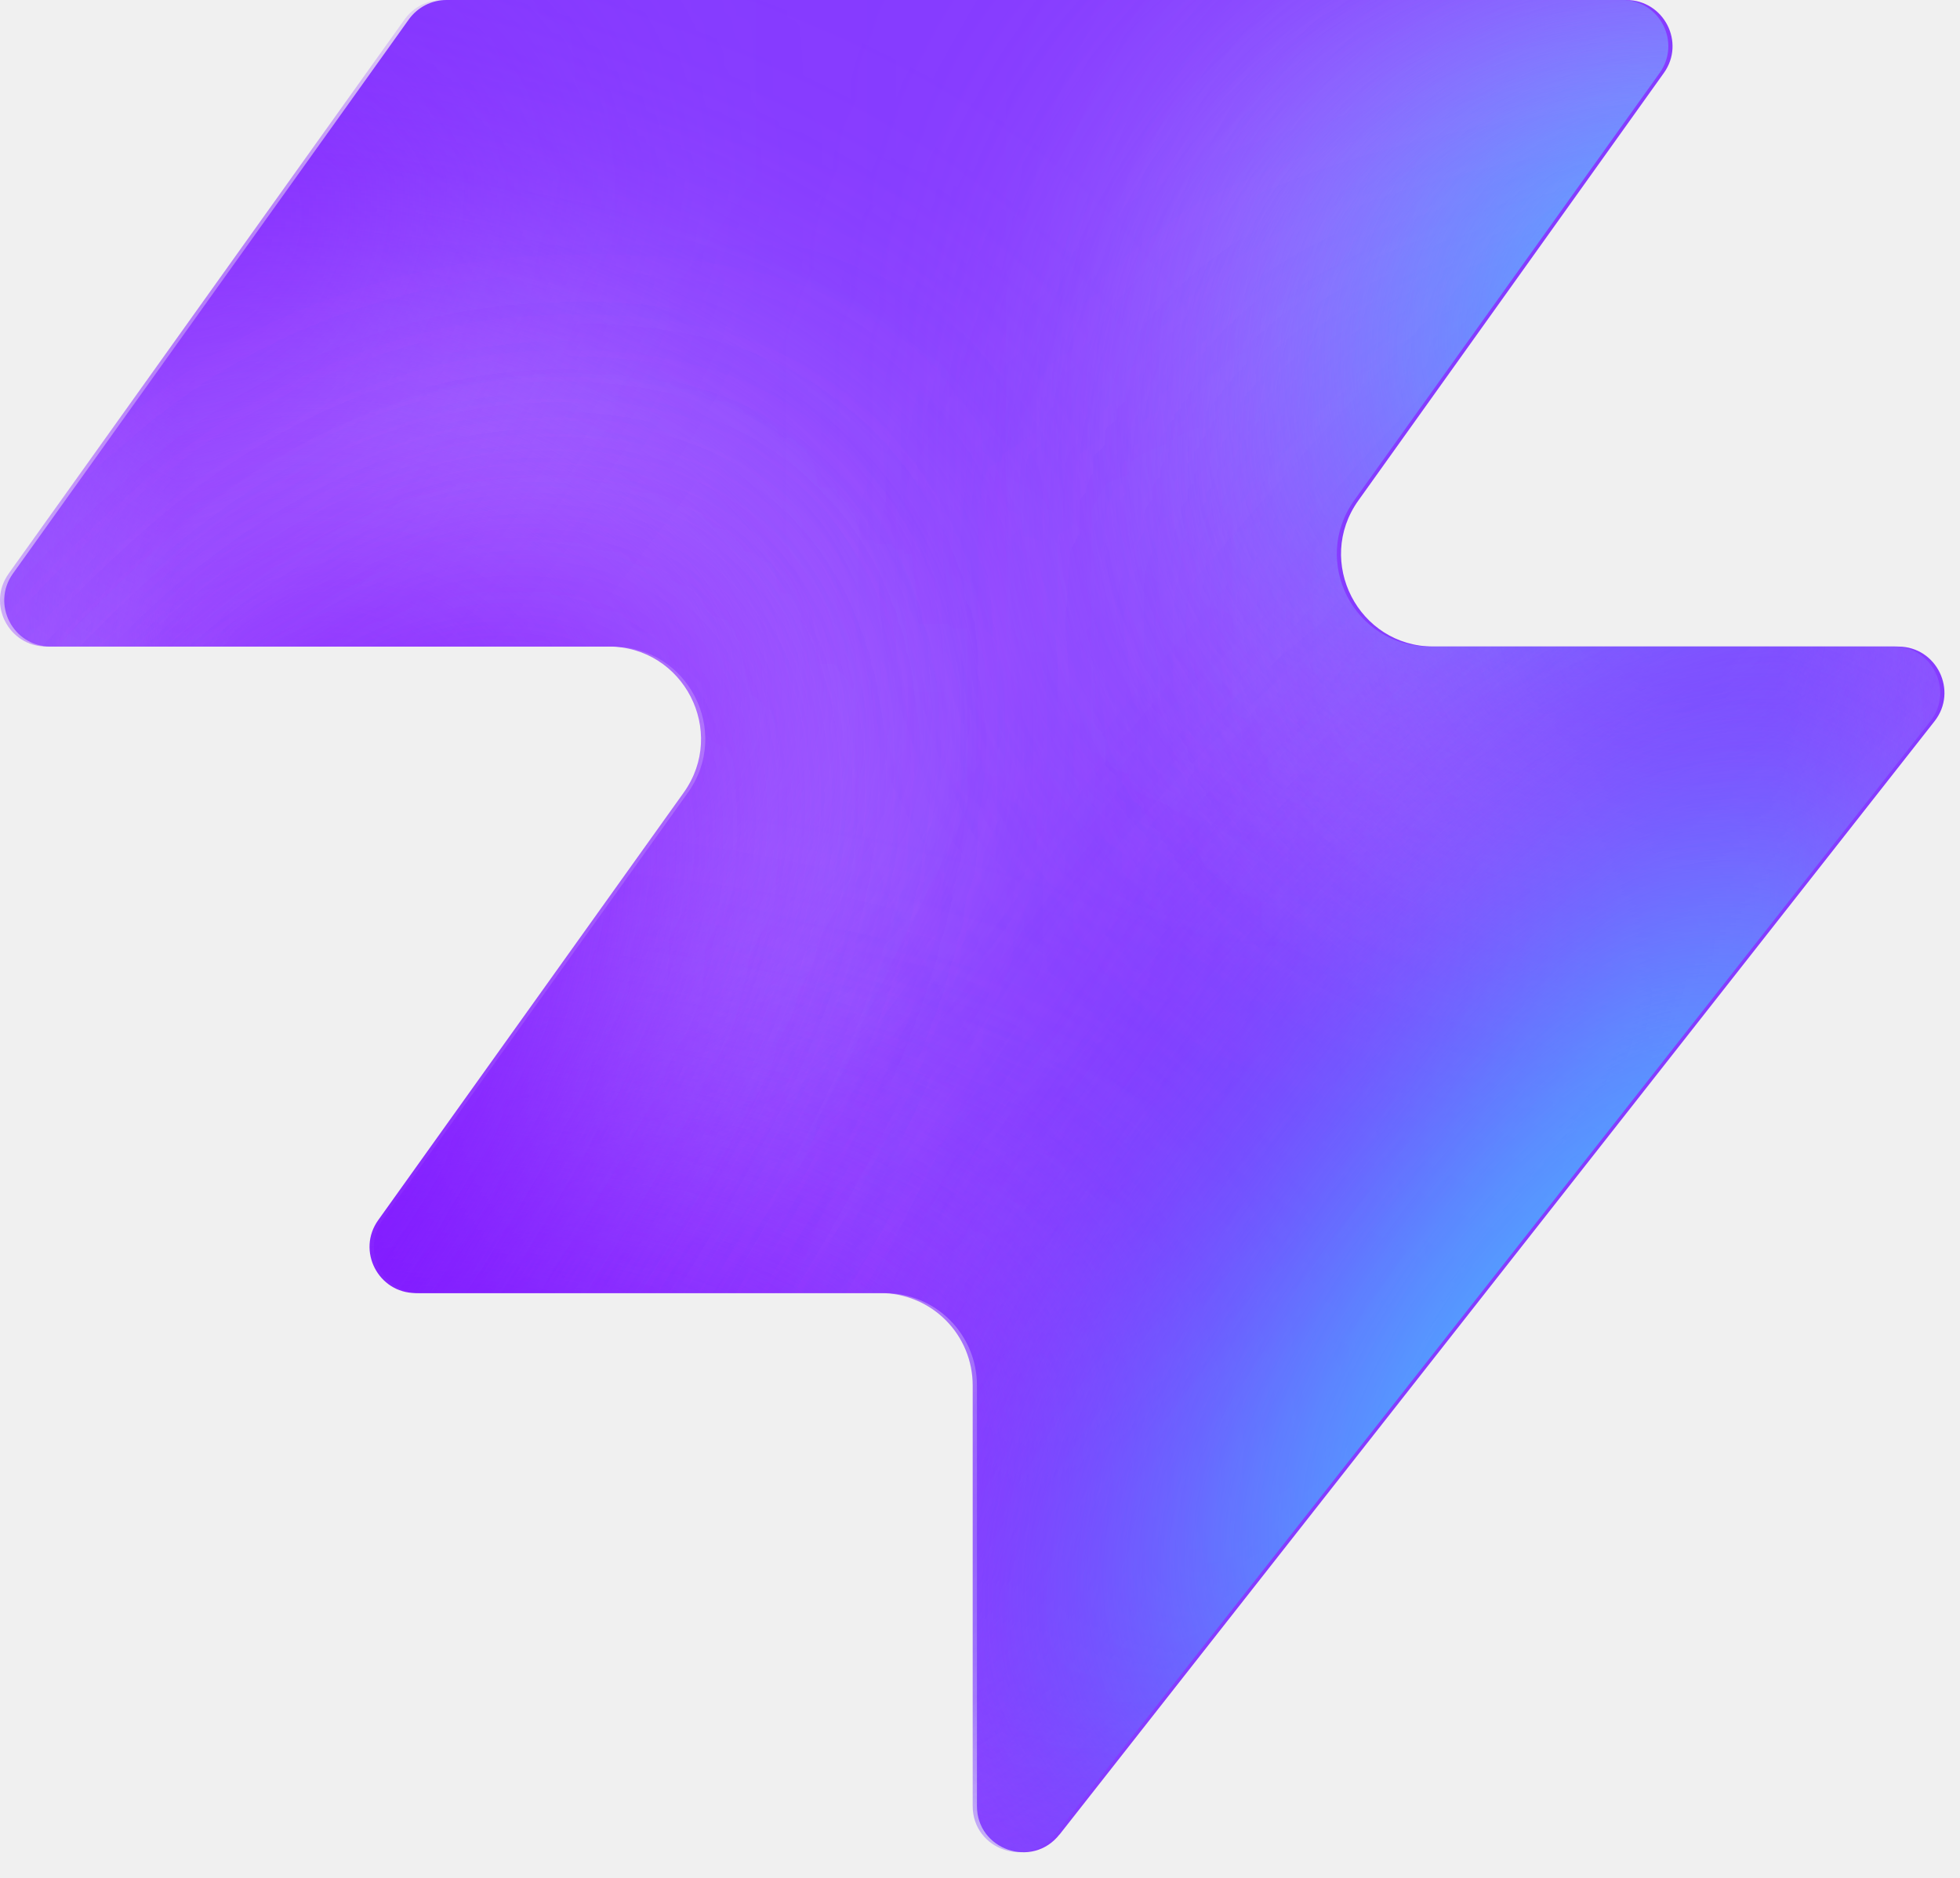
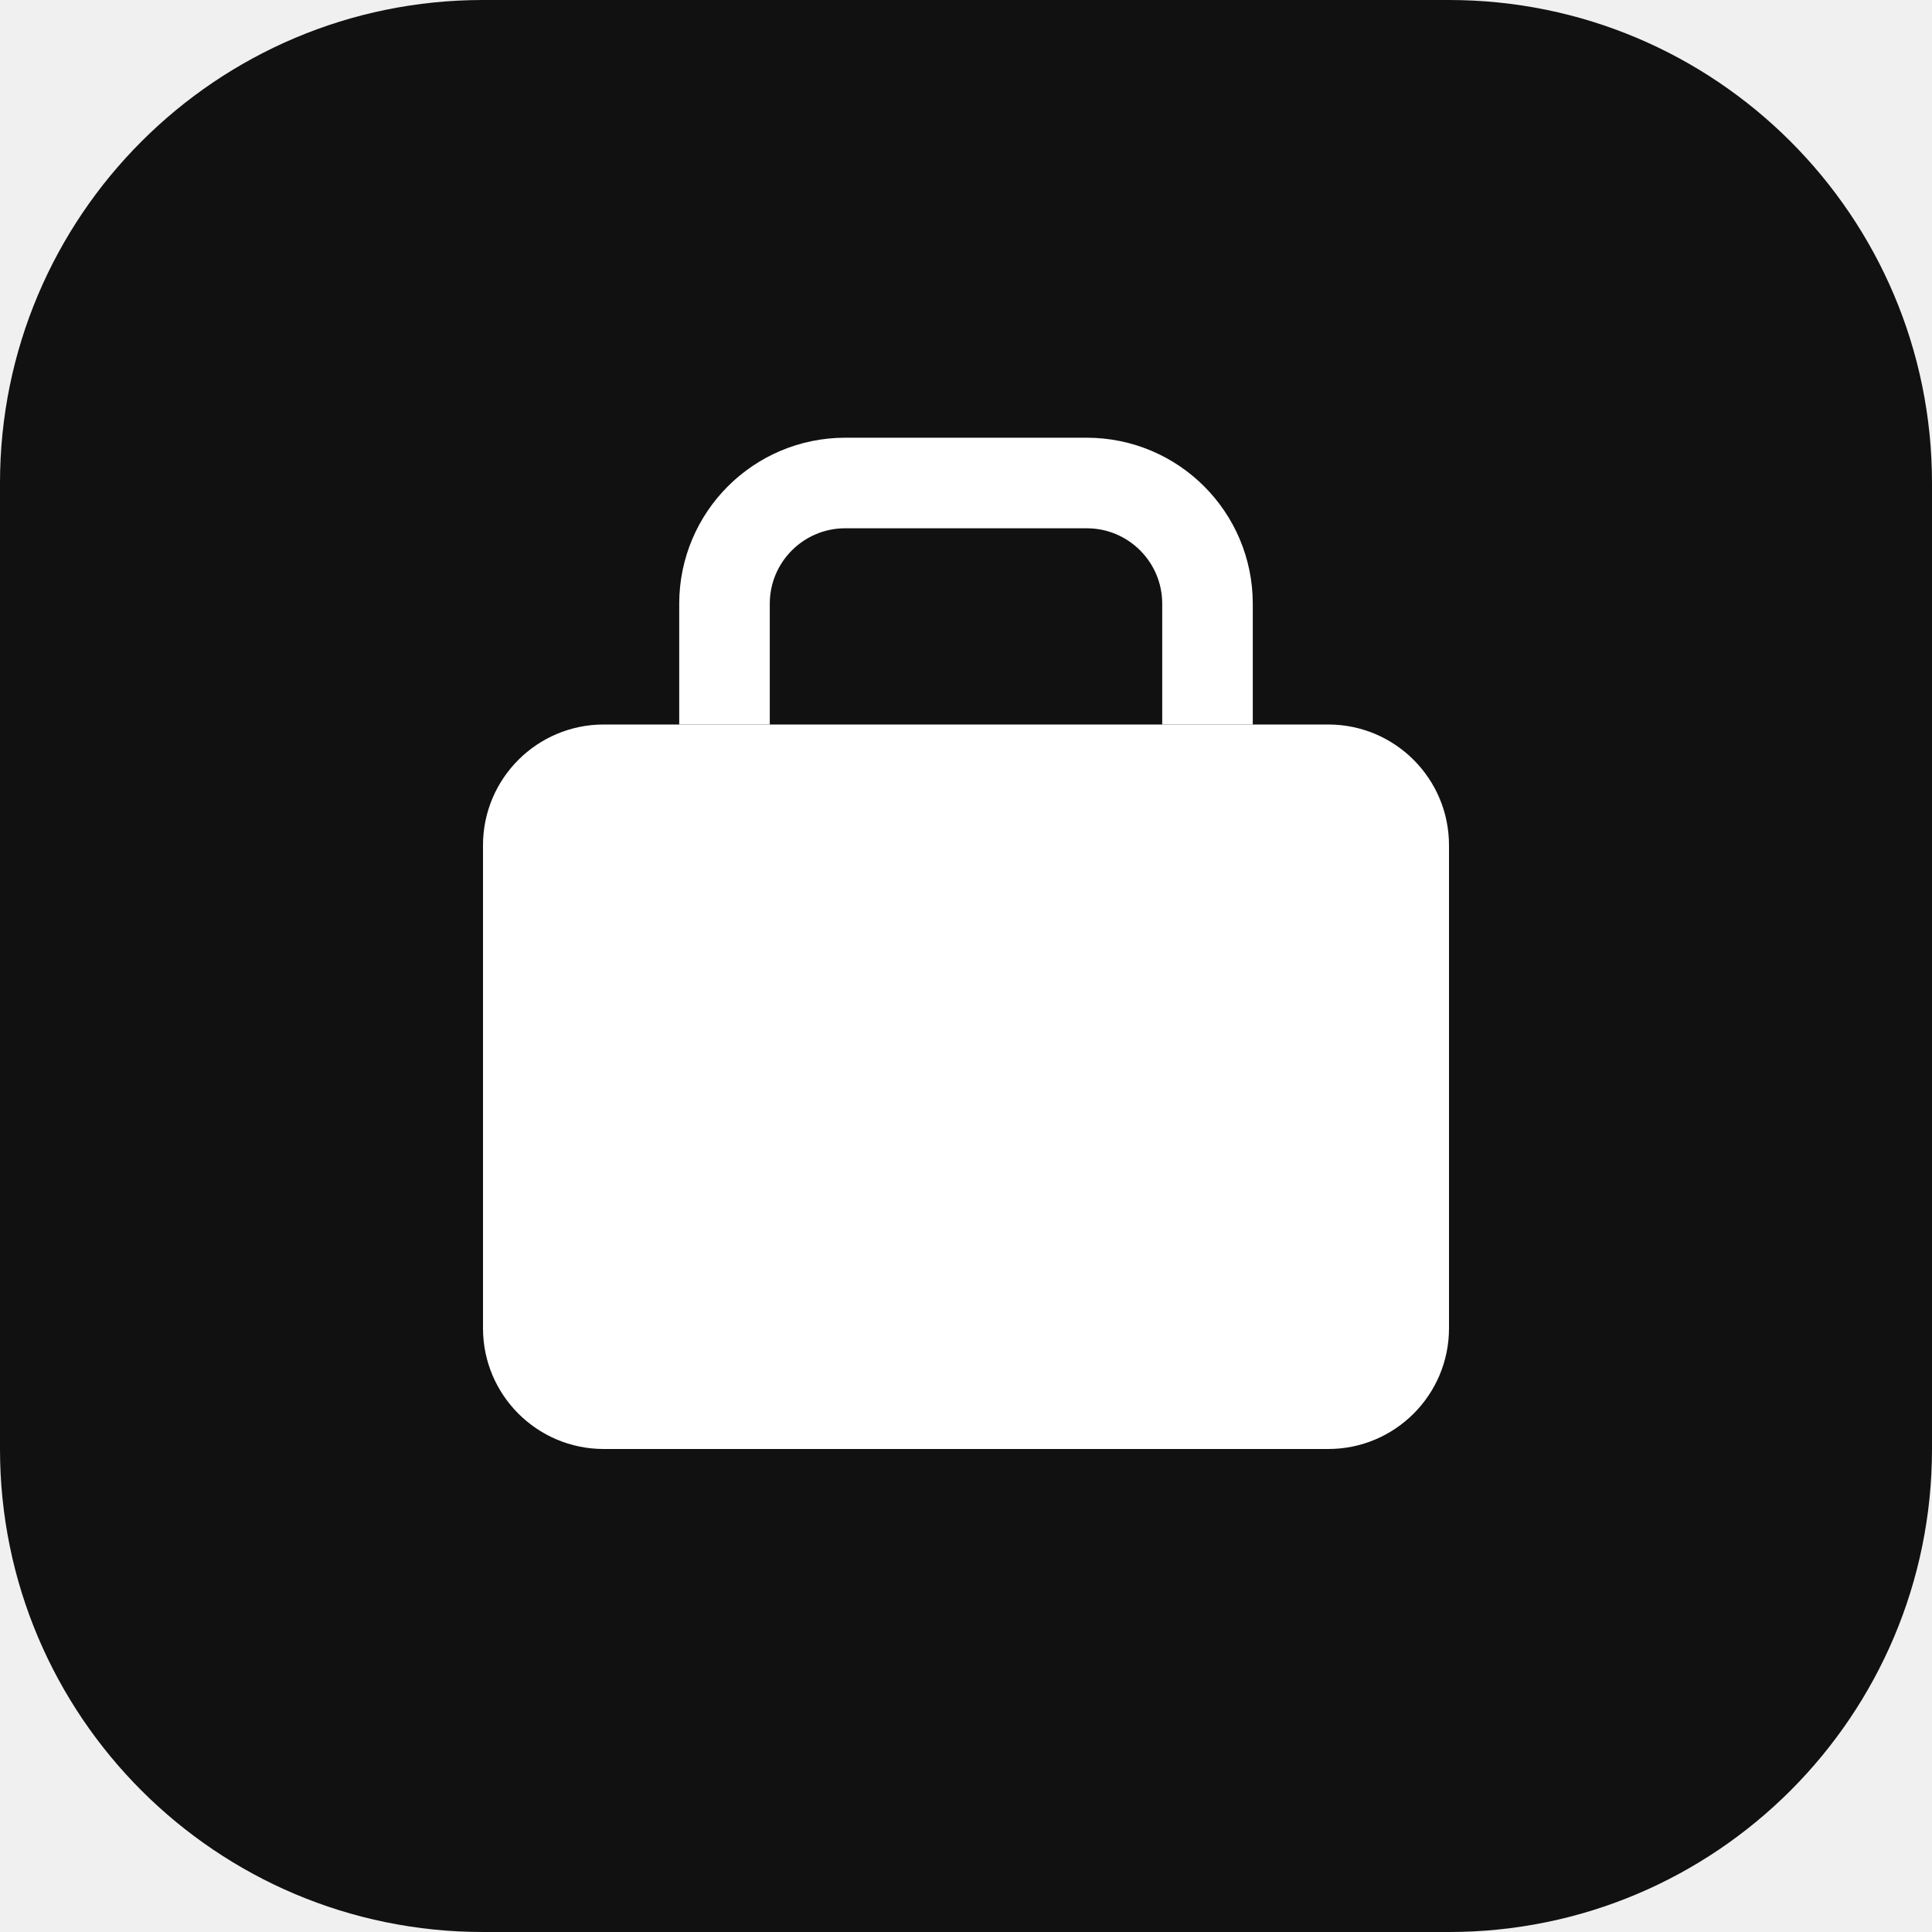
- <svg xmlns="http://www.w3.org/2000/svg" width="48" height="46" fill="none" viewBox="0 0 48 46">
-   <path fill="#863bff" d="M25.946 44.938c-.664.845-2.021.375-2.021-.698V33.937a2.26 2.26 0 0 0-2.262-2.262H10.287c-.92 0-1.456-1.04-.92-1.788l7.48-10.471c1.07-1.497 0-3.578-1.842-3.578H1.237c-.92 0-1.456-1.04-.92-1.788L10.013.474c.214-.297.556-.474.92-.474h28.894c.92 0 1.456 1.04.92 1.788l-7.48 10.471c-1.07 1.498 0 3.579 1.842 3.579h11.377c.943 0 1.473 1.088.89 1.83L25.947 44.94z" style="fill:#863bff;fill:color(display-p3 .525 .23 1);fill-opacity:1" />
-   <mask id="a" width="48" height="46" x="0" y="0" maskUnits="userSpaceOnUse" style="mask-type:alpha">
-     <path fill="#000" d="M25.842 44.938c-.664.844-2.021.375-2.021-.698V33.937a2.26 2.26 0 0 0-2.262-2.262H10.183c-.92 0-1.456-1.04-.92-1.788l7.48-10.471c1.07-1.498 0-3.579-1.842-3.579H1.133c-.92 0-1.456-1.04-.92-1.787L9.91.473c.214-.297.556-.474.92-.474h28.894c.92 0 1.456 1.04.92 1.788l-7.48 10.471c-1.07 1.498 0 3.578 1.842 3.578h11.377c.943 0 1.473 1.088.89 1.832L25.843 44.94z" style="fill:#000;fill-opacity:1" />
-   </mask>
-   <g mask="url(#a)">
-     <g filter="url(#b)">
-       <ellipse cx="5.508" cy="14.704" fill="#ede6ff" rx="5.508" ry="14.704" style="fill:#ede6ff;fill:color(display-p3 .927 .903 1);fill-opacity:1" transform="matrix(.00324 1 1 -.00324 -4.47 31.516)" />
-     </g>
-     <g filter="url(#c)">
-       <ellipse cx="10.399" cy="29.851" fill="#ede6ff" rx="10.399" ry="29.851" style="fill:#ede6ff;fill:color(display-p3 .927 .903 1);fill-opacity:1" transform="matrix(.00324 1 1 -.00324 -39.328 7.883)" />
-     </g>
-     <g filter="url(#d)">
-       <ellipse cx="5.508" cy="30.487" fill="#7e14ff" rx="5.508" ry="30.487" style="fill:#7e14ff;fill:color(display-p3 .492 .077 1);fill-opacity:1" transform="rotate(89.814 -25.913 -14.639)scale(1 -1)" />
-     </g>
-     <g filter="url(#e)">
-       <ellipse cx="5.508" cy="30.599" fill="#7e14ff" rx="5.508" ry="30.599" style="fill:#7e14ff;fill:color(display-p3 .492 .077 1);fill-opacity:1" transform="rotate(89.814 -32.644 -3.334)scale(1 -1)" />
-     </g>
-     <g filter="url(#f)">
-       <ellipse cx="5.508" cy="30.599" fill="#7e14ff" rx="5.508" ry="30.599" style="fill:#7e14ff;fill:color(display-p3 .492 .077 1);fill-opacity:1" transform="matrix(.00324 1 1 -.00324 -34.34 30.47)" />
-     </g>
-     <g filter="url(#g)">
-       <ellipse cx="14.072" cy="22.078" fill="#ede6ff" rx="14.072" ry="22.078" style="fill:#ede6ff;fill:color(display-p3 .927 .903 1);fill-opacity:1" transform="rotate(93.35 24.506 48.493)scale(-1 1)" />
-     </g>
-     <g filter="url(#h)">
-       <ellipse cx="3.47" cy="21.501" fill="#7e14ff" rx="3.47" ry="21.501" style="fill:#7e14ff;fill:color(display-p3 .492 .077 1);fill-opacity:1" transform="rotate(89.009 28.708 47.59)scale(-1 1)" />
-     </g>
-     <g filter="url(#i)">
-       <ellipse cx="3.47" cy="21.501" fill="#7e14ff" rx="3.47" ry="21.501" style="fill:#7e14ff;fill:color(display-p3 .492 .077 1);fill-opacity:1" transform="rotate(89.009 28.708 47.59)scale(-1 1)" />
-     </g>
-     <g filter="url(#j)">
-       <ellipse cx=".387" cy="8.972" fill="#7e14ff" rx="4.407" ry="29.108" style="fill:#7e14ff;fill:color(display-p3 .492 .077 1);fill-opacity:1" transform="rotate(39.51 .387 8.972)" />
-     </g>
-     <g filter="url(#k)">
-       <ellipse cx="47.523" cy="-6.092" fill="#7e14ff" rx="4.407" ry="29.108" style="fill:#7e14ff;fill:color(display-p3 .492 .077 1);fill-opacity:1" transform="rotate(37.892 47.523 -6.092)" />
-     </g>
-     <g filter="url(#l)">
-       <ellipse cx="41.412" cy="6.333" fill="#47bfff" rx="5.971" ry="9.665" style="fill:#47bfff;fill:color(display-p3 .28 .748 1);fill-opacity:1" transform="rotate(37.892 41.412 6.333)" />
-     </g>
-     <g filter="url(#m)">
-       <ellipse cx="-1.879" cy="38.332" fill="#7e14ff" rx="4.407" ry="29.108" style="fill:#7e14ff;fill:color(display-p3 .492 .077 1);fill-opacity:1" transform="rotate(37.892 -1.88 38.332)" />
-     </g>
-     <g filter="url(#n)">
-       <ellipse cx="-1.879" cy="38.332" fill="#7e14ff" rx="4.407" ry="29.108" style="fill:#7e14ff;fill:color(display-p3 .492 .077 1);fill-opacity:1" transform="rotate(37.892 -1.88 38.332)" />
-     </g>
-     <g filter="url(#o)">
-       <ellipse cx="35.651" cy="29.907" fill="#7e14ff" rx="4.407" ry="29.108" style="fill:#7e14ff;fill:color(display-p3 .492 .077 1);fill-opacity:1" transform="rotate(37.892 35.651 29.907)" />
-     </g>
-     <g filter="url(#p)">
-       <ellipse cx="38.418" cy="32.4" fill="#47bfff" rx="5.971" ry="15.297" style="fill:#47bfff;fill:color(display-p3 .28 .748 1);fill-opacity:1" transform="rotate(37.892 38.418 32.4)" />
-     </g>
-   </g>
-   <defs>
-     <filter id="b" width="60.045" height="41.654" x="-19.77" y="16.149" color-interpolation-filters="sRGB" filterUnits="userSpaceOnUse">
-       <feFlood flood-opacity="0" result="BackgroundImageFix" />
-       <feBlend in="SourceGraphic" in2="BackgroundImageFix" result="shape" />
-       <feGaussianBlur result="effect1_foregroundBlur_2002_17158" stdDeviation="7.659" />
-     </filter>
-     <filter id="c" width="90.34" height="51.437" x="-54.613" y="-7.533" color-interpolation-filters="sRGB" filterUnits="userSpaceOnUse">
-       <feFlood flood-opacity="0" result="BackgroundImageFix" />
-       <feBlend in="SourceGraphic" in2="BackgroundImageFix" result="shape" />
-       <feGaussianBlur result="effect1_foregroundBlur_2002_17158" stdDeviation="7.659" />
-     </filter>
-     <filter id="d" width="79.355" height="29.4" x="-49.64" y="2.03" color-interpolation-filters="sRGB" filterUnits="userSpaceOnUse">
-       <feFlood flood-opacity="0" result="BackgroundImageFix" />
-       <feBlend in="SourceGraphic" in2="BackgroundImageFix" result="shape" />
-       <feGaussianBlur result="effect1_foregroundBlur_2002_17158" stdDeviation="4.596" />
-     </filter>
-     <filter id="e" width="79.579" height="29.4" x="-45.045" y="20.029" color-interpolation-filters="sRGB" filterUnits="userSpaceOnUse">
-       <feFlood flood-opacity="0" result="BackgroundImageFix" />
-       <feBlend in="SourceGraphic" in2="BackgroundImageFix" result="shape" />
-       <feGaussianBlur result="effect1_foregroundBlur_2002_17158" stdDeviation="4.596" />
-     </filter>
-     <filter id="f" width="79.579" height="29.4" x="-43.513" y="21.178" color-interpolation-filters="sRGB" filterUnits="userSpaceOnUse">
-       <feFlood flood-opacity="0" result="BackgroundImageFix" />
-       <feBlend in="SourceGraphic" in2="BackgroundImageFix" result="shape" />
-       <feGaussianBlur result="effect1_foregroundBlur_2002_17158" stdDeviation="4.596" />
-     </filter>
-     <filter id="g" width="74.749" height="58.852" x="15.756" y="-17.901" color-interpolation-filters="sRGB" filterUnits="userSpaceOnUse">
-       <feFlood flood-opacity="0" result="BackgroundImageFix" />
-       <feBlend in="SourceGraphic" in2="BackgroundImageFix" result="shape" />
-       <feGaussianBlur result="effect1_foregroundBlur_2002_17158" stdDeviation="7.659" />
-     </filter>
-     <filter id="h" width="61.377" height="25.362" x="23.548" y="2.284" color-interpolation-filters="sRGB" filterUnits="userSpaceOnUse">
-       <feFlood flood-opacity="0" result="BackgroundImageFix" />
-       <feBlend in="SourceGraphic" in2="BackgroundImageFix" result="shape" />
-       <feGaussianBlur result="effect1_foregroundBlur_2002_17158" stdDeviation="4.596" />
-     </filter>
-     <filter id="i" width="61.377" height="25.362" x="23.548" y="2.284" color-interpolation-filters="sRGB" filterUnits="userSpaceOnUse">
-       <feFlood flood-opacity="0" result="BackgroundImageFix" />
-       <feBlend in="SourceGraphic" in2="BackgroundImageFix" result="shape" />
-       <feGaussianBlur result="effect1_foregroundBlur_2002_17158" stdDeviation="4.596" />
-     </filter>
-     <filter id="j" width="56.045" height="63.649" x="-27.636" y="-22.853" color-interpolation-filters="sRGB" filterUnits="userSpaceOnUse">
-       <feFlood flood-opacity="0" result="BackgroundImageFix" />
-       <feBlend in="SourceGraphic" in2="BackgroundImageFix" result="shape" />
-       <feGaussianBlur result="effect1_foregroundBlur_2002_17158" stdDeviation="4.596" />
-     </filter>
-     <filter id="k" width="54.814" height="64.646" x="20.116" y="-38.415" color-interpolation-filters="sRGB" filterUnits="userSpaceOnUse">
-       <feFlood flood-opacity="0" result="BackgroundImageFix" />
-       <feBlend in="SourceGraphic" in2="BackgroundImageFix" result="shape" />
-       <feGaussianBlur result="effect1_foregroundBlur_2002_17158" stdDeviation="4.596" />
-     </filter>
-     <filter id="l" width="33.541" height="35.313" x="24.641" y="-11.323" color-interpolation-filters="sRGB" filterUnits="userSpaceOnUse">
-       <feFlood flood-opacity="0" result="BackgroundImageFix" />
-       <feBlend in="SourceGraphic" in2="BackgroundImageFix" result="shape" />
-       <feGaussianBlur result="effect1_foregroundBlur_2002_17158" stdDeviation="4.596" />
-     </filter>
-     <filter id="m" width="54.814" height="64.646" x="-29.286" y="6.009" color-interpolation-filters="sRGB" filterUnits="userSpaceOnUse">
-       <feFlood flood-opacity="0" result="BackgroundImageFix" />
-       <feBlend in="SourceGraphic" in2="BackgroundImageFix" result="shape" />
-       <feGaussianBlur result="effect1_foregroundBlur_2002_17158" stdDeviation="4.596" />
-     </filter>
-     <filter id="n" width="54.814" height="64.646" x="-29.286" y="6.009" color-interpolation-filters="sRGB" filterUnits="userSpaceOnUse">
-       <feFlood flood-opacity="0" result="BackgroundImageFix" />
-       <feBlend in="SourceGraphic" in2="BackgroundImageFix" result="shape" />
-       <feGaussianBlur result="effect1_foregroundBlur_2002_17158" stdDeviation="4.596" />
-     </filter>
-     <filter id="o" width="54.814" height="64.646" x="8.244" y="-2.416" color-interpolation-filters="sRGB" filterUnits="userSpaceOnUse">
-       <feFlood flood-opacity="0" result="BackgroundImageFix" />
-       <feBlend in="SourceGraphic" in2="BackgroundImageFix" result="shape" />
-       <feGaussianBlur result="effect1_foregroundBlur_2002_17158" stdDeviation="4.596" />
-     </filter>
-     <filter id="p" width="39.409" height="43.623" x="18.713" y="10.588" color-interpolation-filters="sRGB" filterUnits="userSpaceOnUse">
-       <feFlood flood-opacity="0" result="BackgroundImageFix" />
-       <feBlend in="SourceGraphic" in2="BackgroundImageFix" result="shape" />
-       <feGaussianBlur result="effect1_foregroundBlur_2002_17158" stdDeviation="4.596" />
-     </filter>
-   </defs>
+ <svg xmlns="http://www.w3.org/2000/svg" viewBox="0 0 32 32">
+   <rect width="32" height="32" rx="8" fill="#111111" />
+   <rect x="8" y="12" width="16" height="12" rx="2" fill="white" />
+   <path d="M12 12V10a2 2 0 0 1 2-2h4a2 2 0 0 1 2 2v2" stroke="white" stroke-width="1.5" fill="none" />
</svg>
